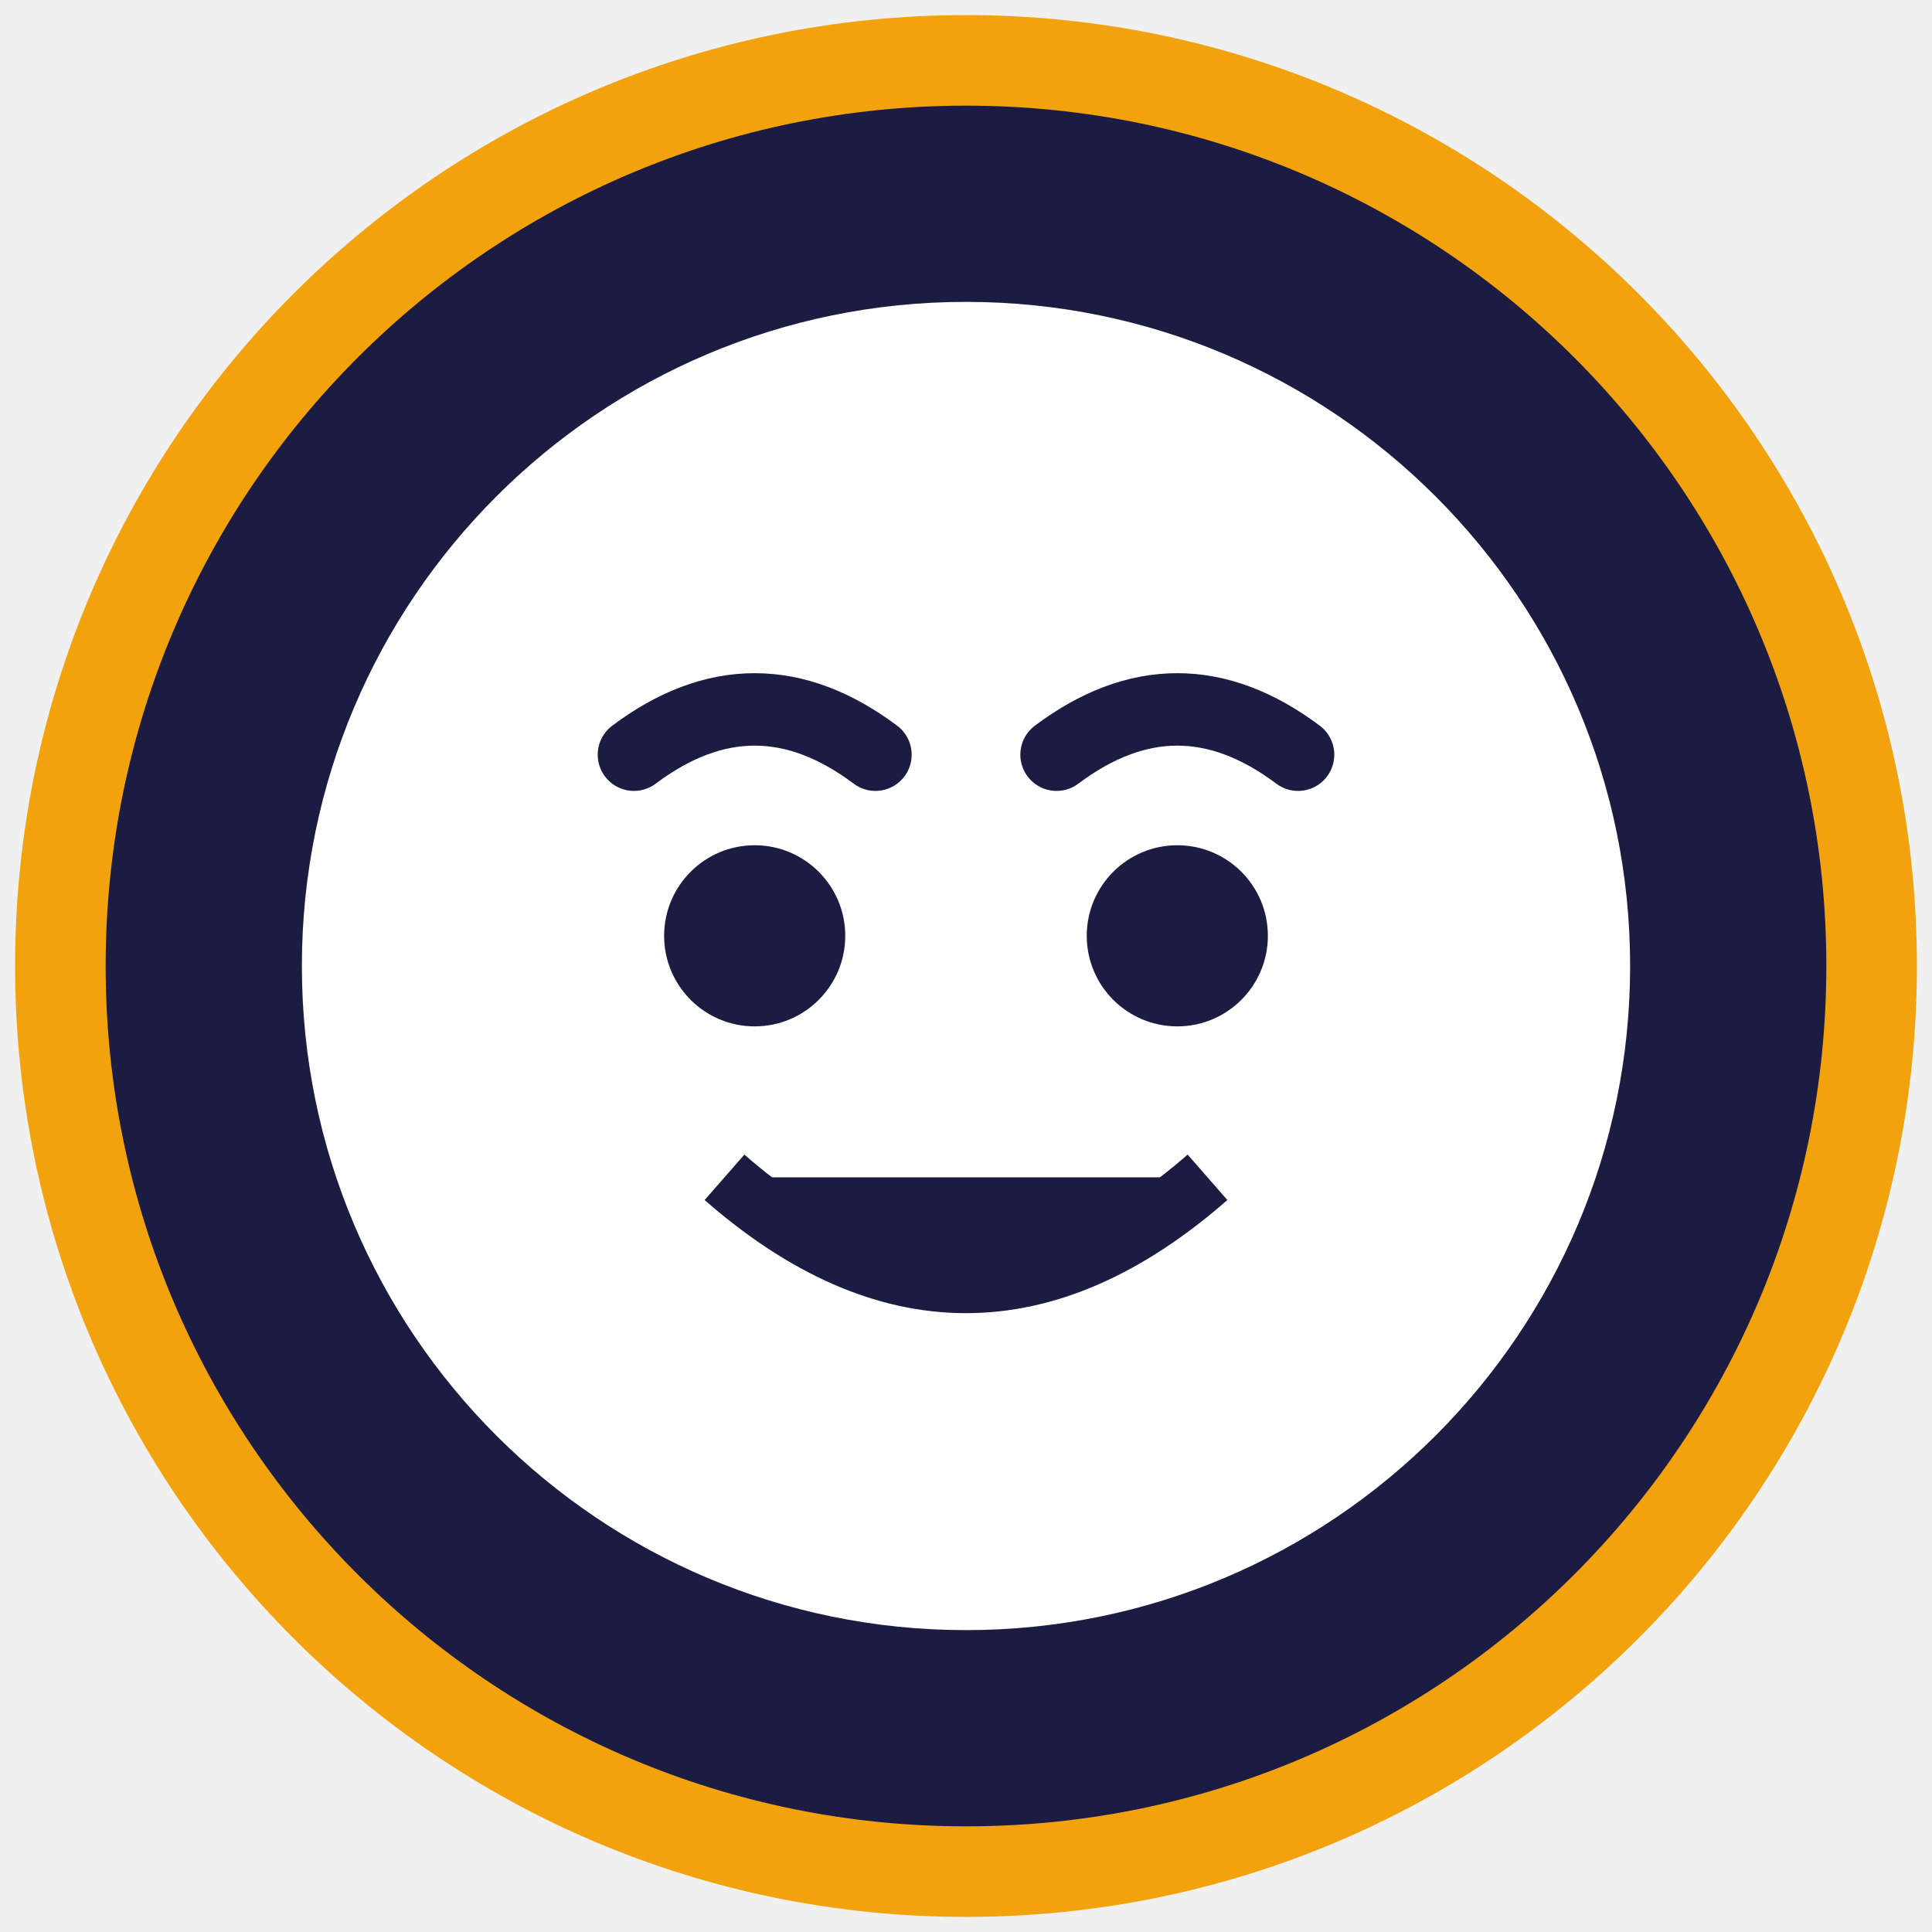
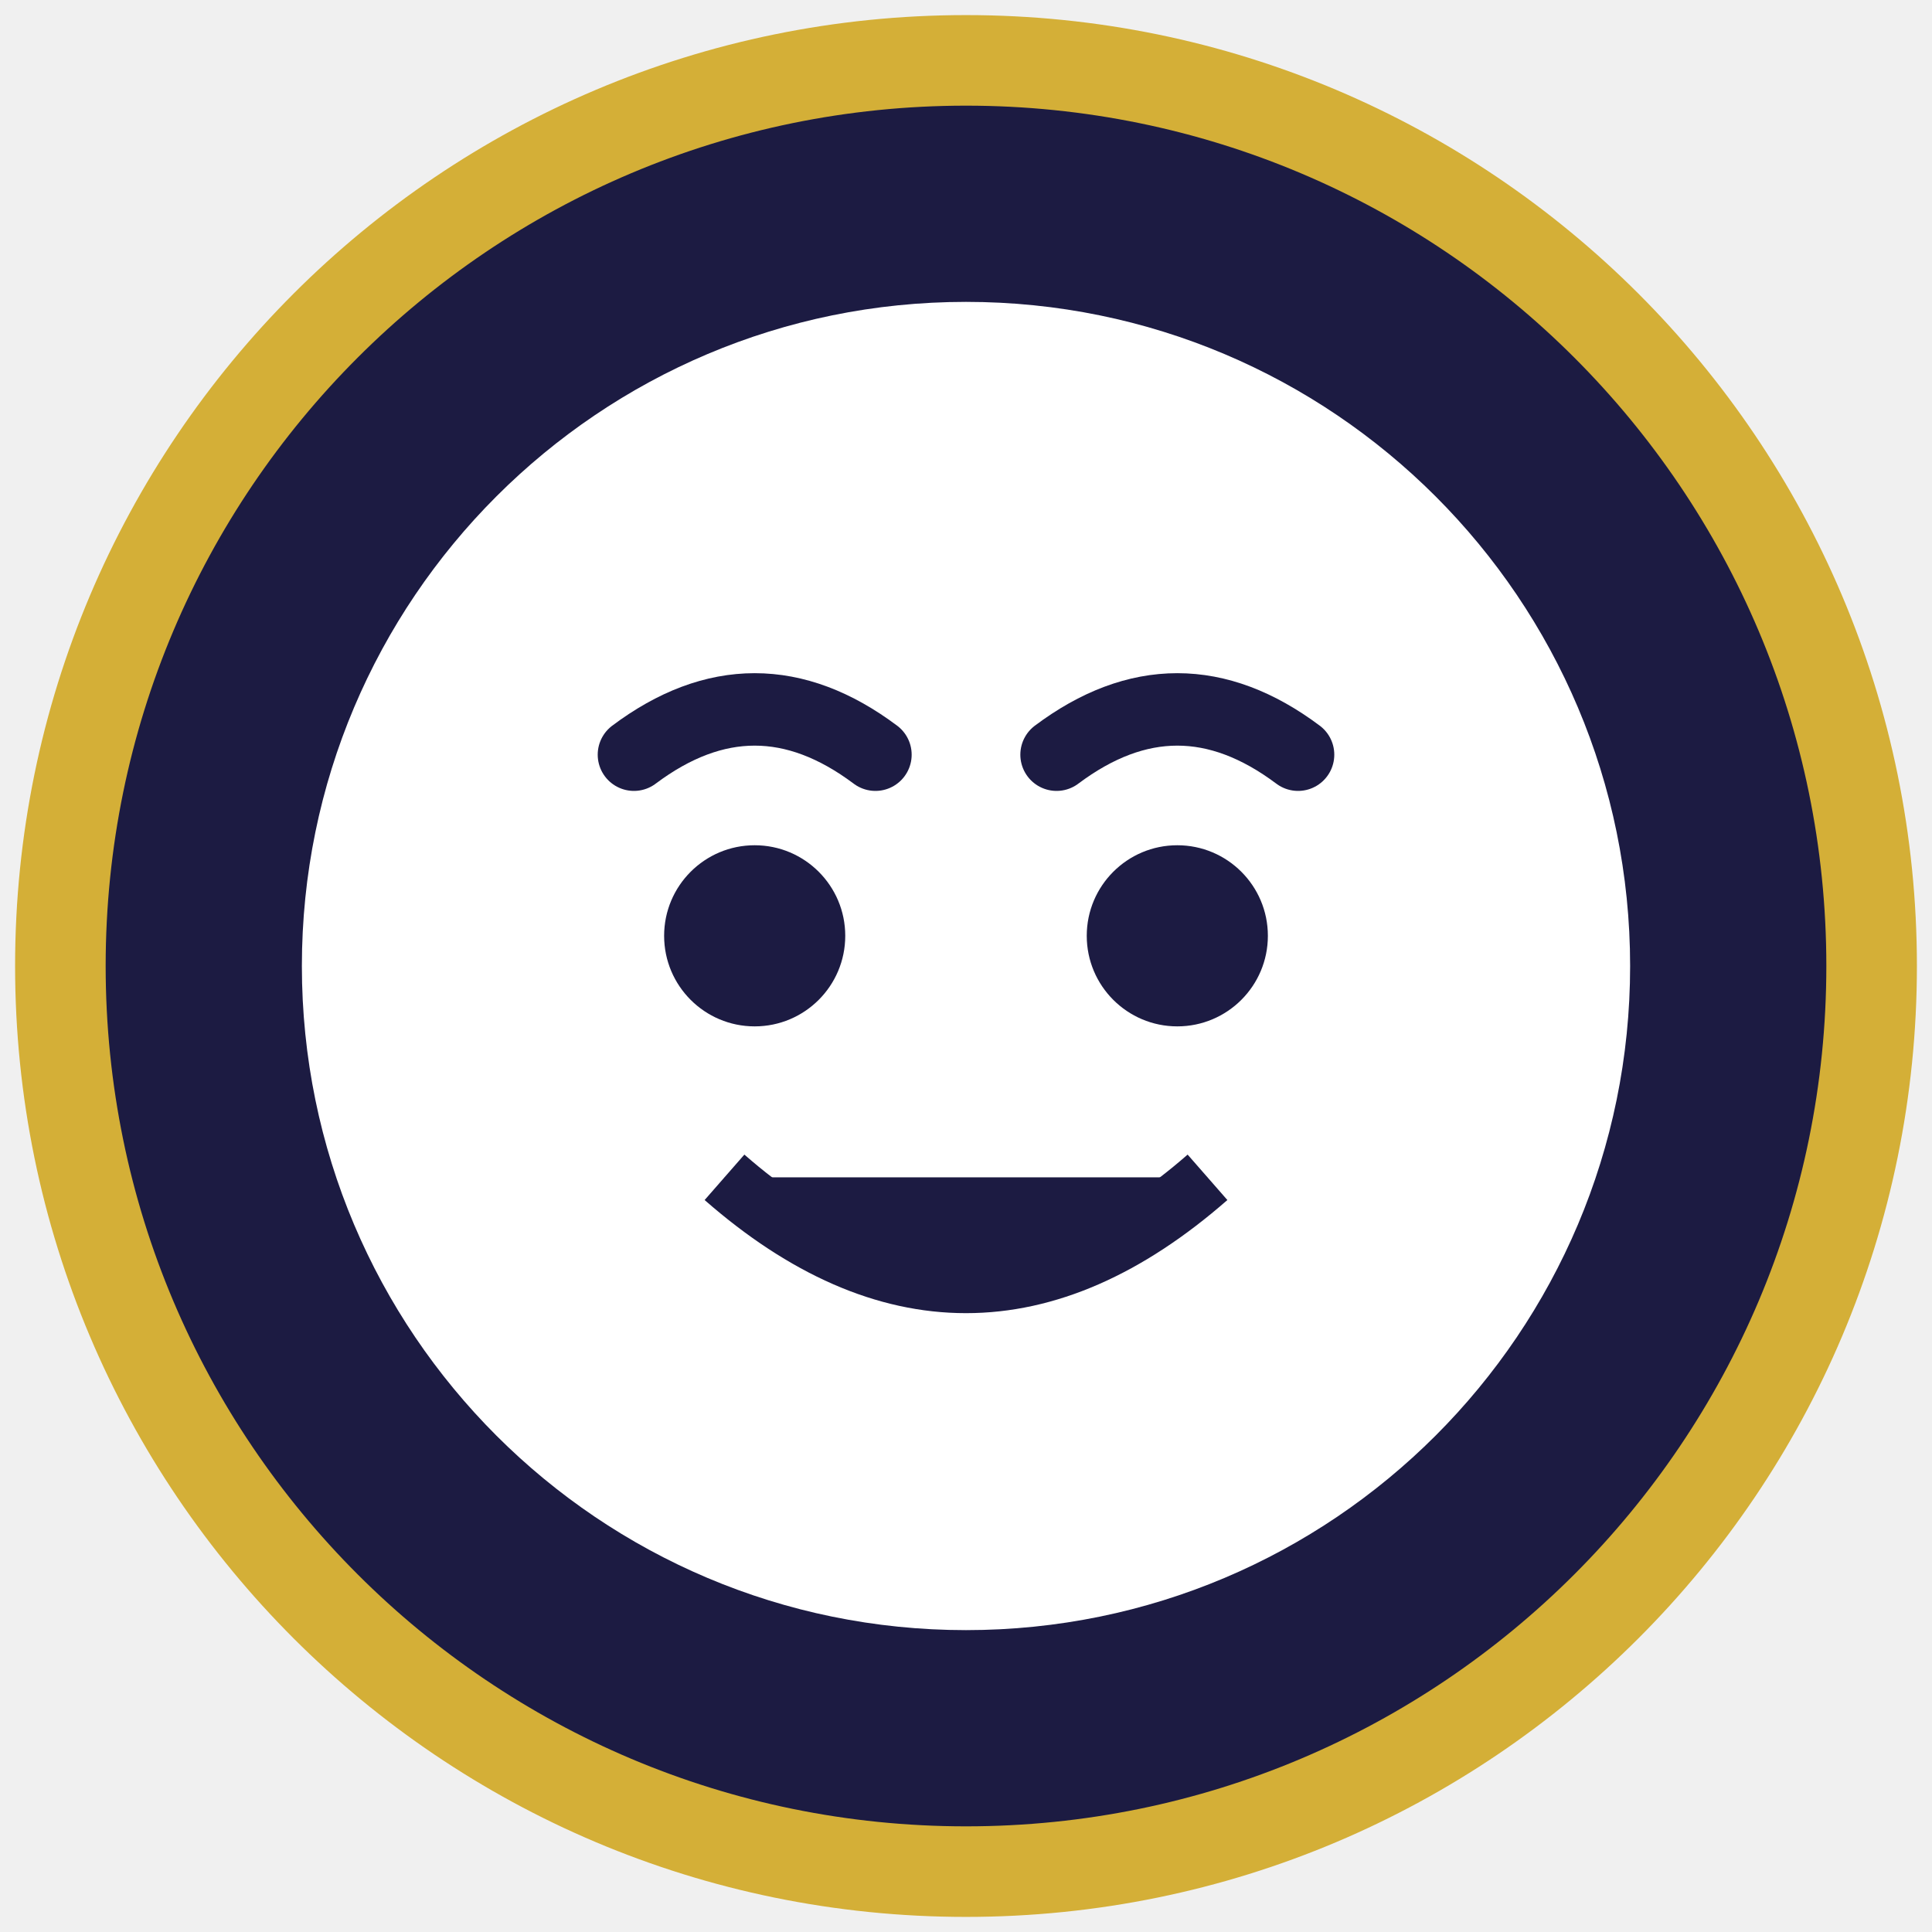
<svg xmlns="http://www.w3.org/2000/svg" viewBox="0 0 64 64" width="64" height="64" role="img" aria-label="티커 로고">
-   <circle cx="32" cy="32" r="30" fill="#1C1B42" stroke="#F2A20C" stroke-width="3" />
+   <circle cx="32" cy="32" r="30" fill="#1C1B42" stroke="#D4AF37" stroke-width="3" />
  <circle cx="32" cy="32" r="22" fill="#FFFFFF" />
  <path d="M21 25q4-3 8 0M35 25q4-3 8 0" fill="none" stroke="#1C1B42" stroke-width="2.4" stroke-linecap="round" />
  <circle cx="25" cy="31" r="3" fill="#1C1B42" />
  <circle cx="39" cy="31" r="3" fill="#1C1B42" />
  <path d="M24 39q8 7 16 0" fill="#1C1B42" stroke="#1C1B42" stroke-width="2" stroke-linejoin="round" />
</svg>
